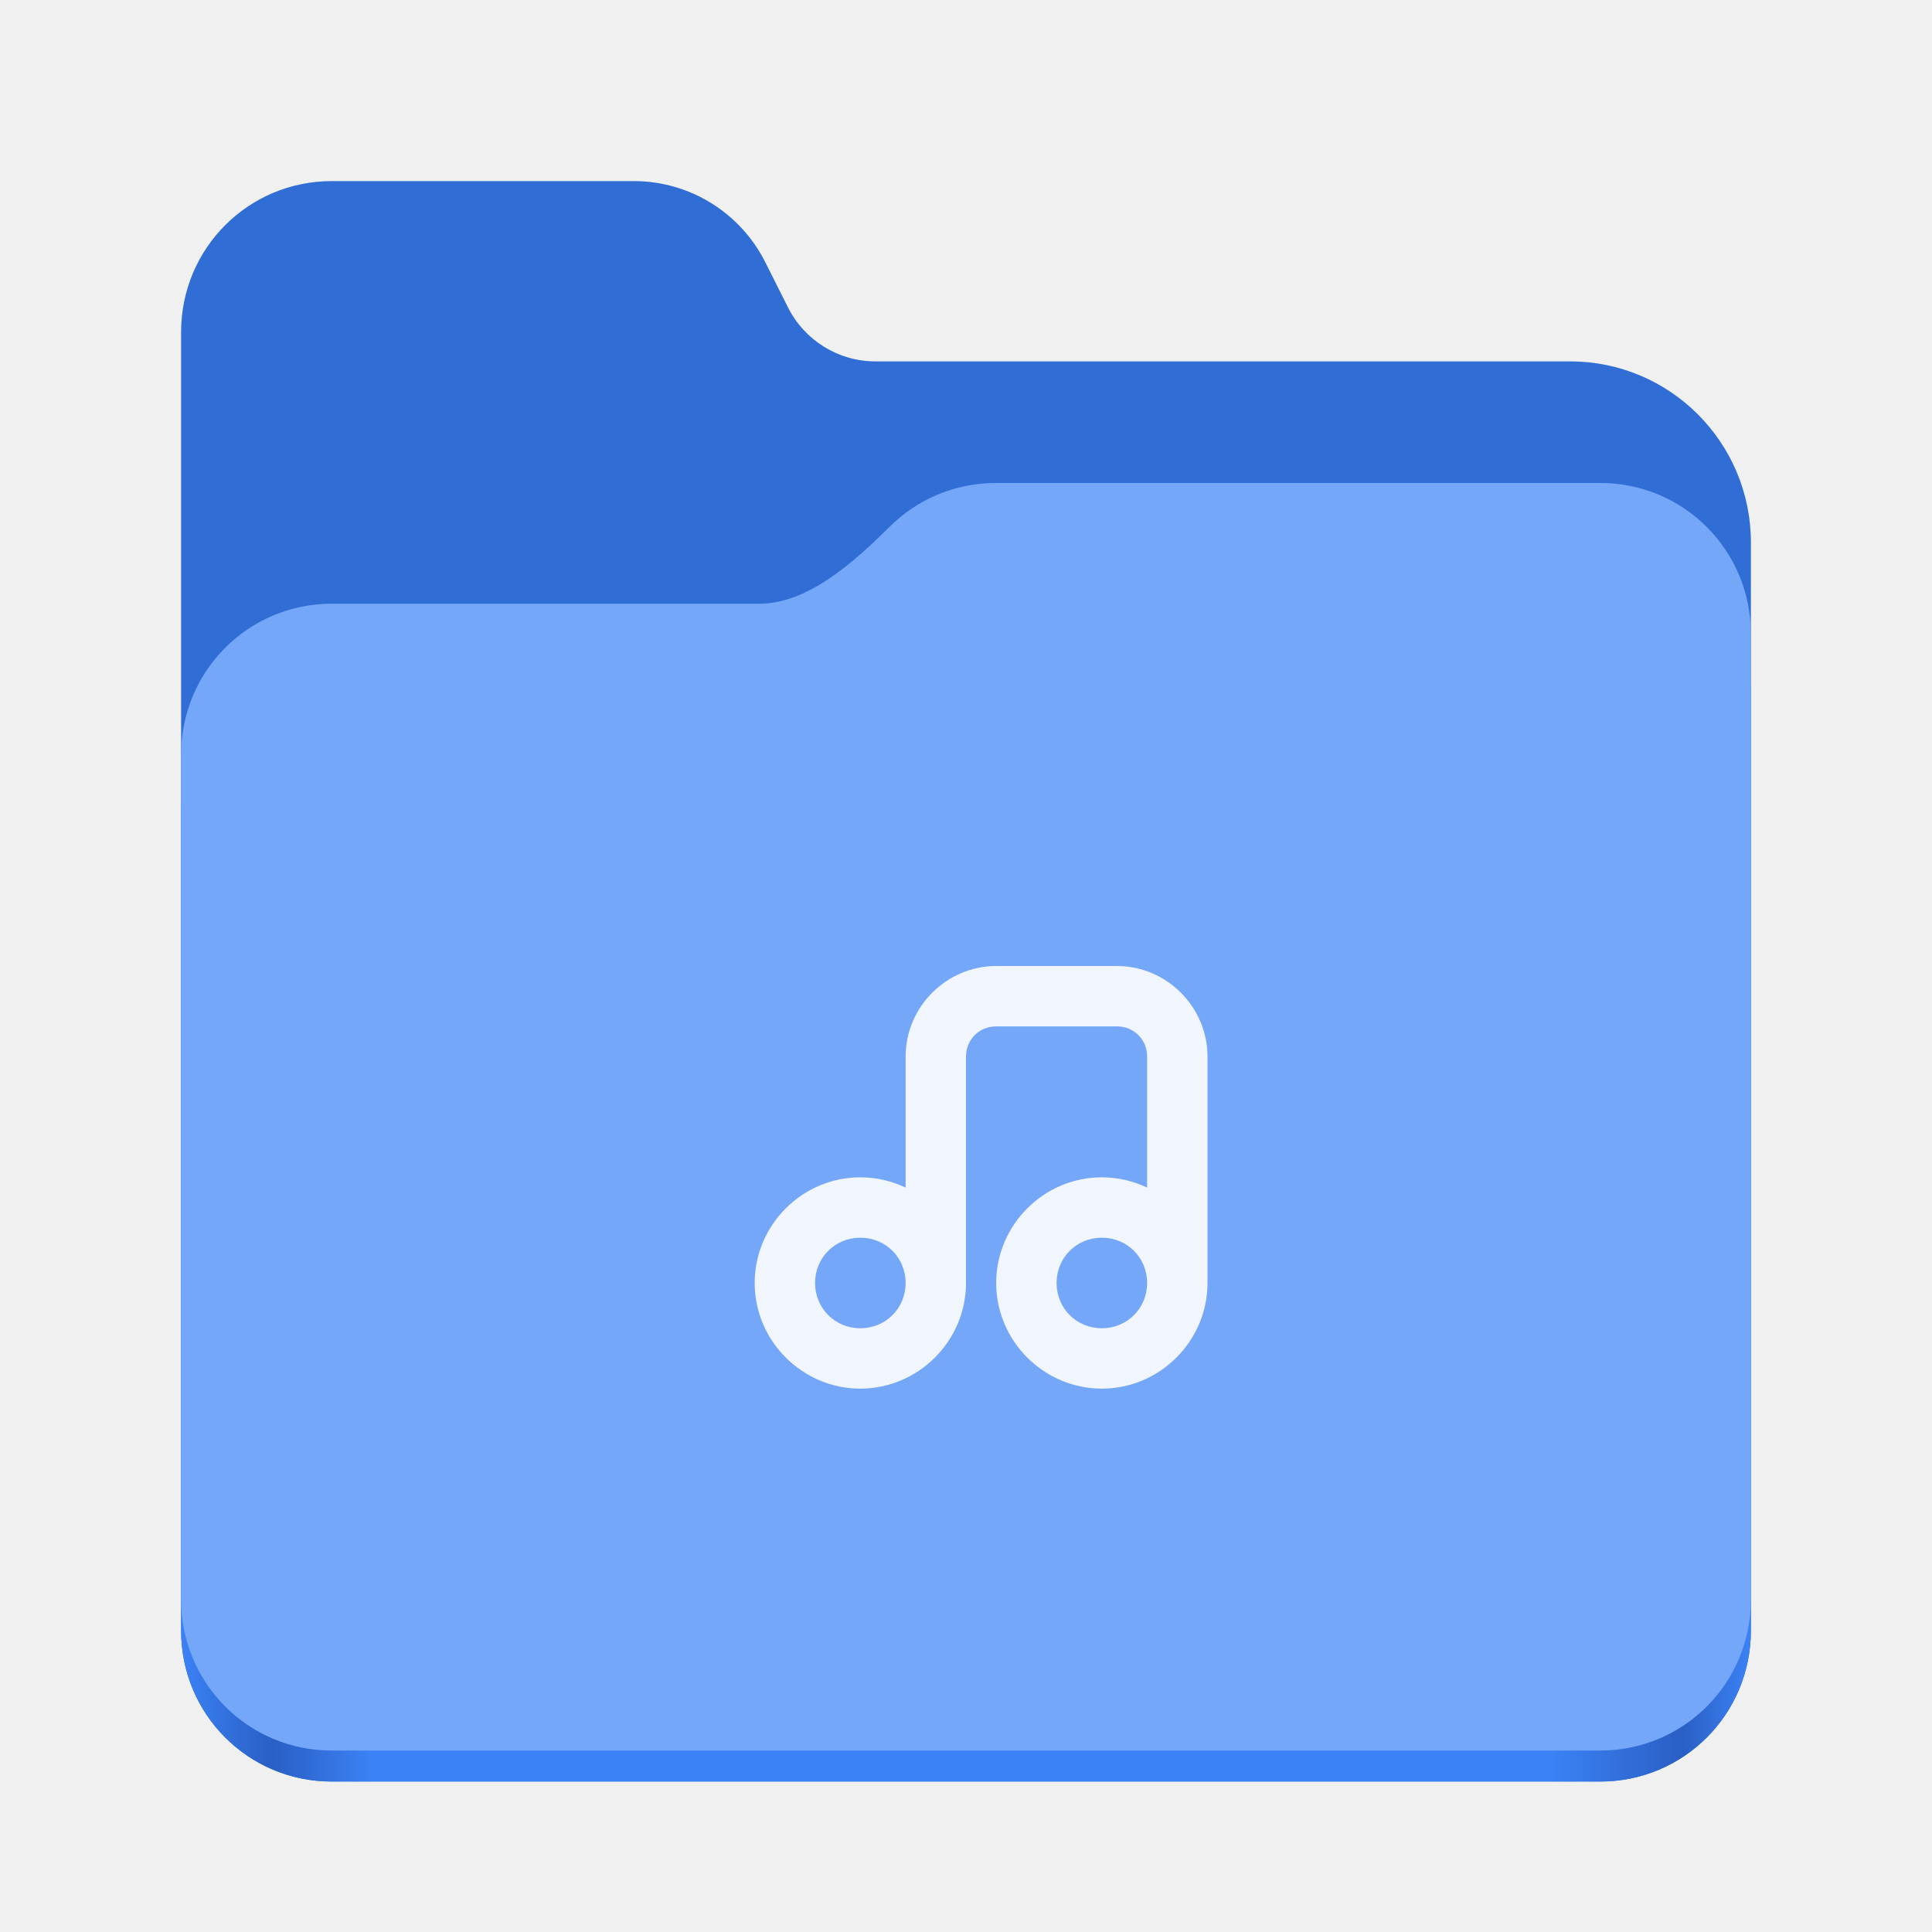
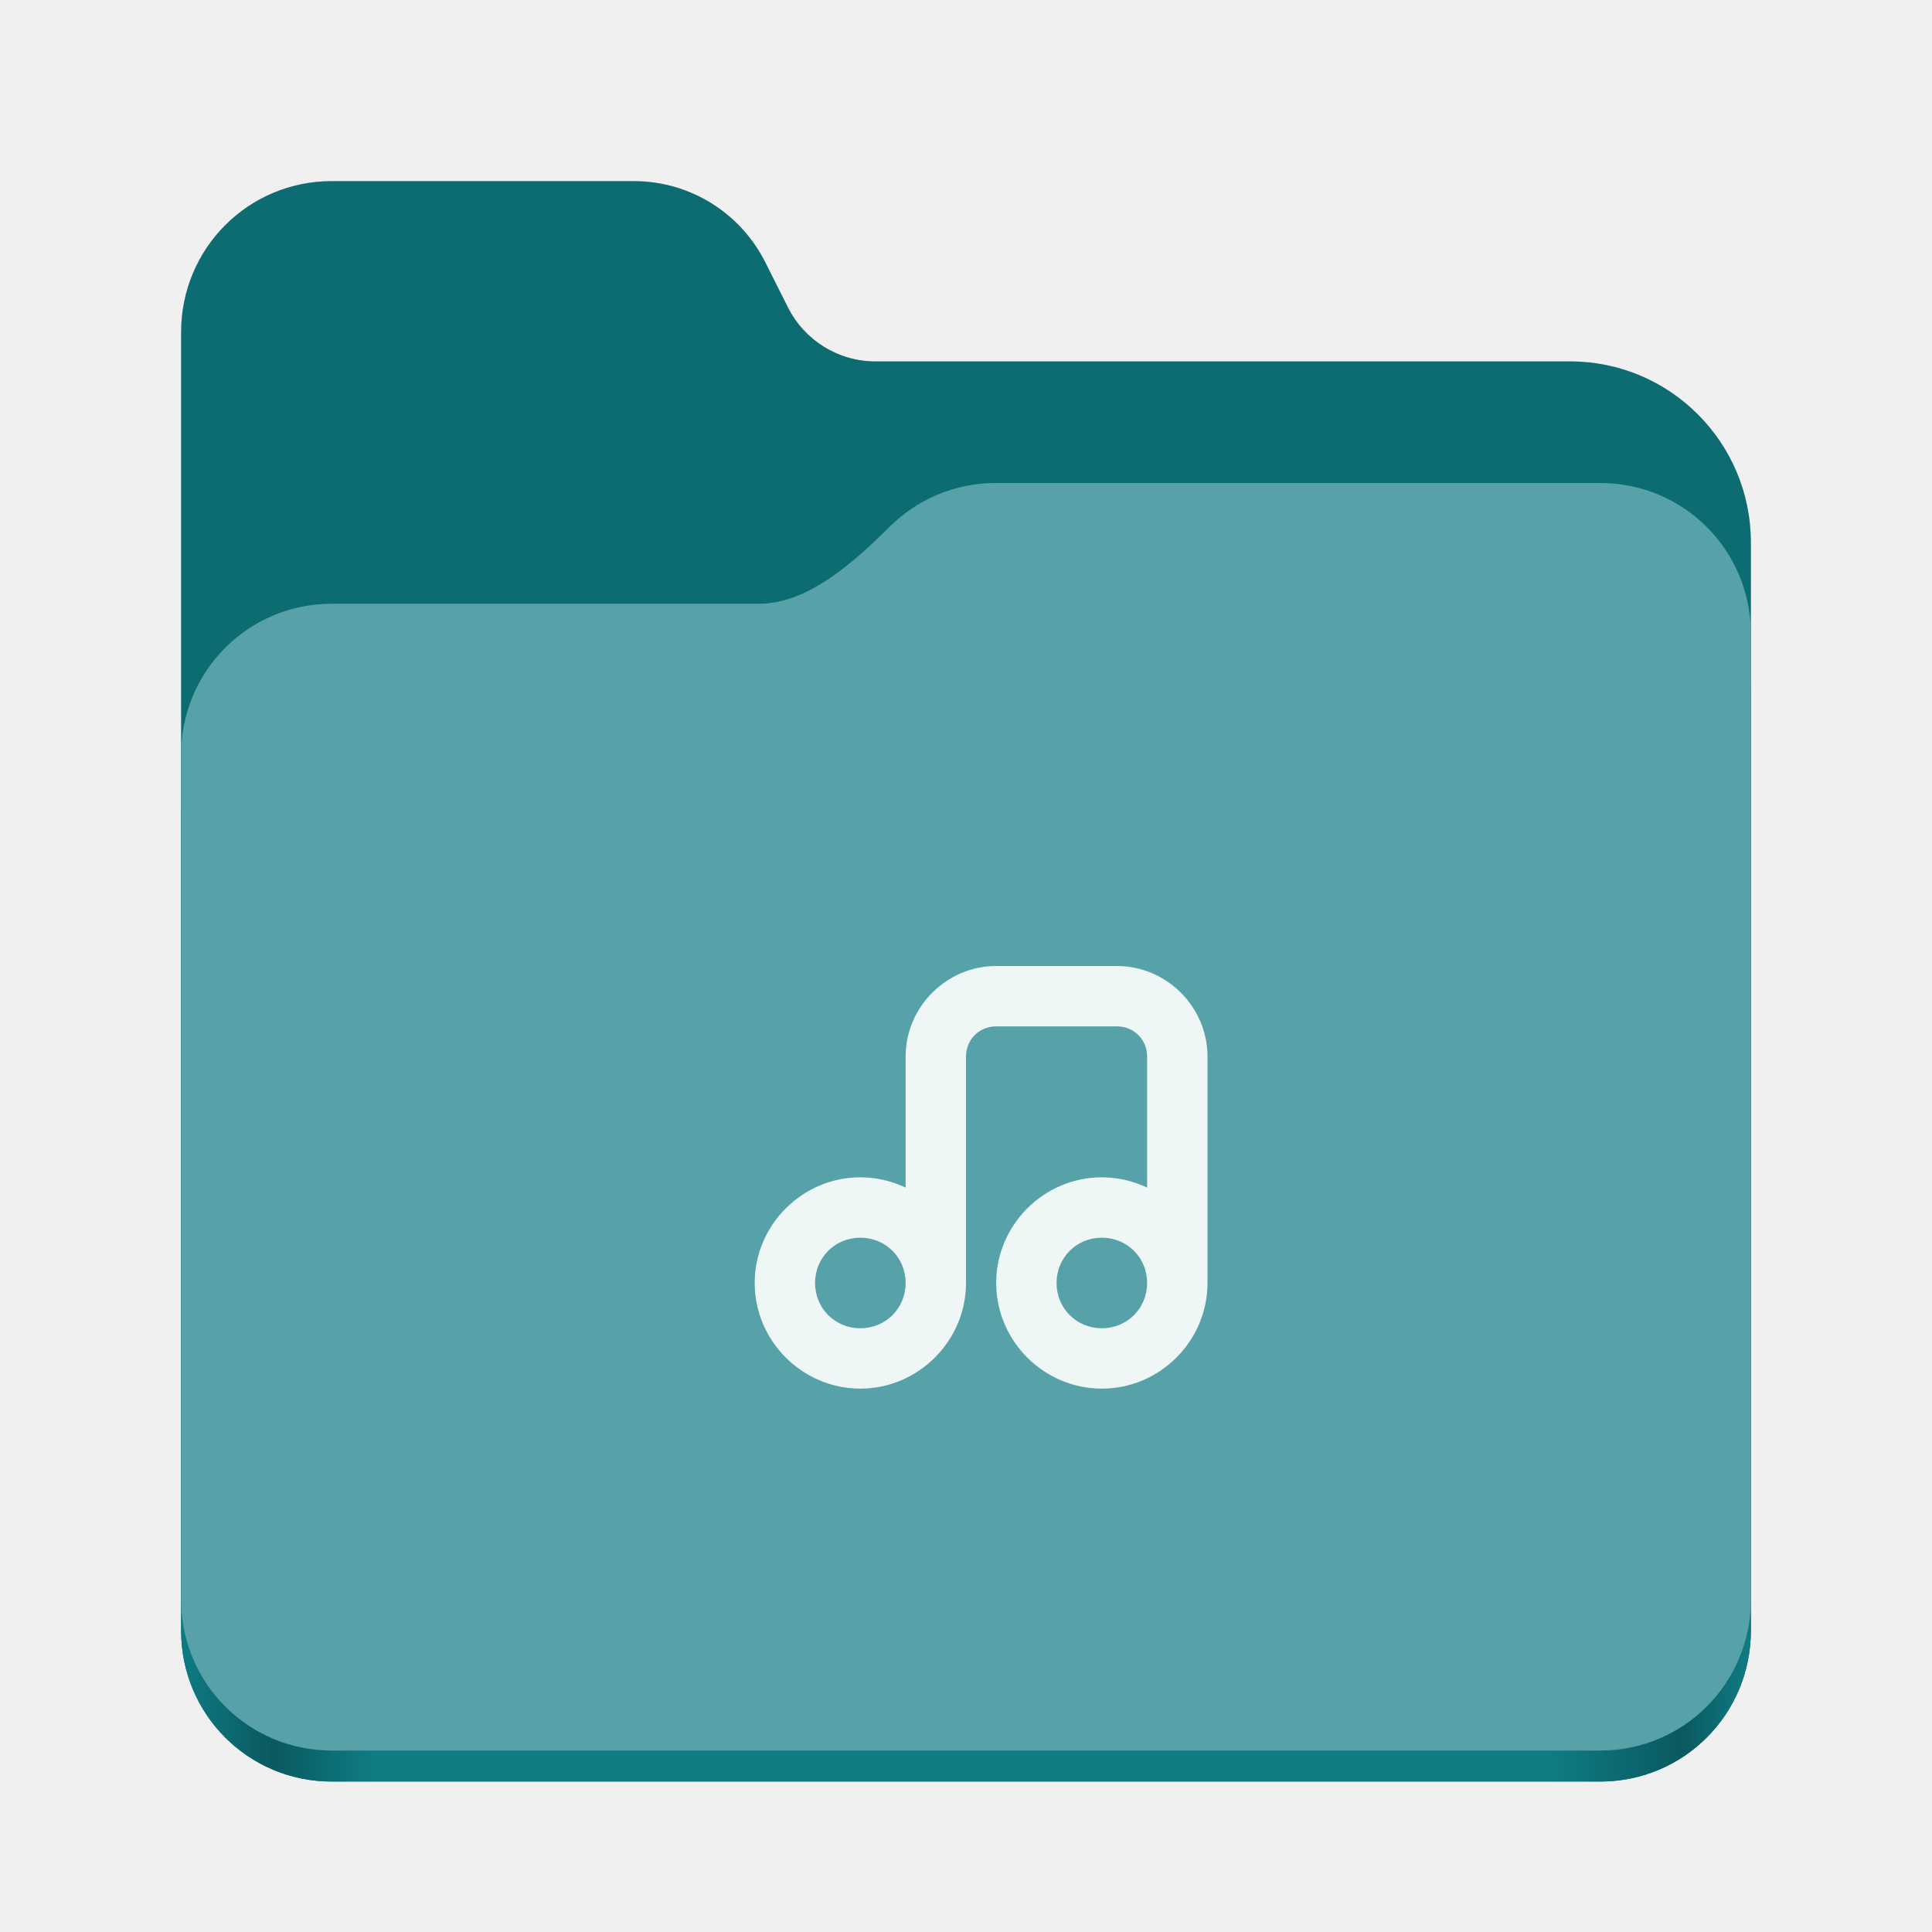
<svg xmlns="http://www.w3.org/2000/svg" width="128px" height="128px" viewBox="0 0 128 128">
  <linearGradient id="a" x1="2689.252" x2="2918.07" y1="-1106.803" y2="-1106.803" gradientTransform="matrix(0.45451 0 0 0.455522 -1210.292 616.1726)" gradientUnits="userSpaceOnUse">
-     <stop offset="0" stop-color="#3B82F6" />
-     <stop offset="0.058" stop-color="#2A5FC4" />
-     <stop offset="0.122" stop-color="#3B82F6" />
-     <stop offset="0.873" stop-color="#3B82F6" />
-     <stop offset="0.956" stop-color="#2A5FC4" />
-     <stop offset="1" stop-color="#3B82F6" />
+     <stop offset="0" stop-color="#0F7B83" />
+     <stop offset="0.058" stop-color="#0A5960" />
+     <stop offset="0.122" stop-color="#0F7B83" />
+     <stop offset="0.873" stop-color="#0F7B83" />
+     <stop offset="0.956" stop-color="#0A5960" />
+     <stop offset="1" stop-color="#0F7B83" />
  </linearGradient>
-   <path fill="#3B82F6" d="M21.977 12C16.449 12 12 16.461 12 22v86.031c0 5.543 4.449 10 9.977 10h84.043c5.531 0 9.98-4.457 9.98-10V35.945c0-6.629-5.359-12-11.973-12H58c-2.453 0-4.695-1.387-5.797-3.582l-1.504-2.992C49.043 14.078 45.68 12 42 12zm0 0" />
-   <path fill="#0B2A66" fill-opacity=".22" d="M21.977 12C16.449 12 12 16.461 12 22v86.031c0 5.543 4.449 10 9.977 10h84.043c5.531 0 9.98-4.457 9.98-10V35.945c0-6.629-5.359-12-11.973-12H58c-2.453 0-4.695-1.387-5.797-3.582l-1.504-2.992C49.043 14.078 45.68 12 42 12zm0 0" />
+   <path fill="#0F7B83" d="M21.977 12C16.449 12 12 16.461 12 22v86.031c0 5.543 4.449 10 9.977 10h84.043c5.531 0 9.98-4.457 9.98-10V35.945c0-6.629-5.359-12-11.973-12H58c-2.453 0-4.695-1.387-5.797-3.582l-1.504-2.992C49.043 14.078 45.68 12 42 12zm0 0" />
+   <path fill="#06363A" fill-opacity=".22" d="M21.977 12C16.449 12 12 16.461 12 22v86.031c0 5.543 4.449 10 9.977 10h84.043c5.531 0 9.98-4.457 9.98-10V35.945c0-6.629-5.359-12-11.973-12H58c-2.453 0-4.695-1.387-5.797-3.582l-1.504-2.992C49.043 14.078 45.68 12 42 12zm0 0" />
  <path fill="url(#a)" d="M65.977 36c-2.746 0-5.227 1.102-7.027 2.891C56.676 41.145 53.566 44 50.316 44H21.977C16.449 44 12 48.461 12 54v54.031c0 5.543 4.449 10 9.977 10h84.043c5.531 0 9.98-4.457 9.98-10V46c0-5.539-4.449-10-9.98-10zm0 0" />
-   <path fill="#3B82F6" d="M65.977 32c-2.746 0-5.227 1.102-7.027 2.891C56.676 37.145 53.566 40 50.316 40H21.977C16.449 40 12 44.461 12 50v55.977c0 5.539 4.449 10 9.977 10h84.043c5.531 0 9.98-4.461 9.98-10V42c0-5.539-4.449-10-9.98-10zm0 0" />
+   <path fill="#0F7B83" d="M65.977 32c-2.746 0-5.227 1.102-7.027 2.891C56.676 37.145 53.566 40 50.316 40H21.977C16.449 40 12 44.461 12 50v55.977c0 5.539 4.449 10 9.977 10h84.043c5.531 0 9.98-4.461 9.98-10V42c0-5.539-4.449-10-9.98-10zm0 0" />
  <path fill="#FFFFFF" fill-opacity=".30" d="M65.977 32c-2.746 0-5.227 1.102-7.027 2.891C56.676 37.145 53.566 40 50.316 40H21.977C16.449 40 12 44.461 12 50v55.977c0 5.539 4.449 10 9.977 10h84.043c5.531 0 9.98-4.461 9.98-10V42c0-5.539-4.449-10-9.98-10zm0 0" />
  <path fill="#FFFFFF" fill-opacity=".9" d="M66 64c-3.289 0-6 2.711-6 6v8.68C59.086 78.25 58.07 78 57 78c-3.844 0-7 3.156-7 7s3.156 7 7 7c3.828 0 6.984-3.141 7-6.969V70c0-1.125.875-2 2-2h8c1.125 0 2 .875 2 2v8.68C75.086 78.25 74.07 78 73 78c-3.844 0-7 3.156-7 7s3.156 7 7 7 7-3.156 7-7V70c0-3.289-2.711-6-6-6zm-9 18c1.68 0 3 1.32 3 3v.031C59.984 86.695 58.672 88 57 88c-1.68 0-3-1.32-3-3s1.32-3 3-3m16 0c1.68 0 3 1.32 3 3s-1.32 3-3 3-3-1.32-3-3 1.32-3 3-3m0 0" />
</svg>
